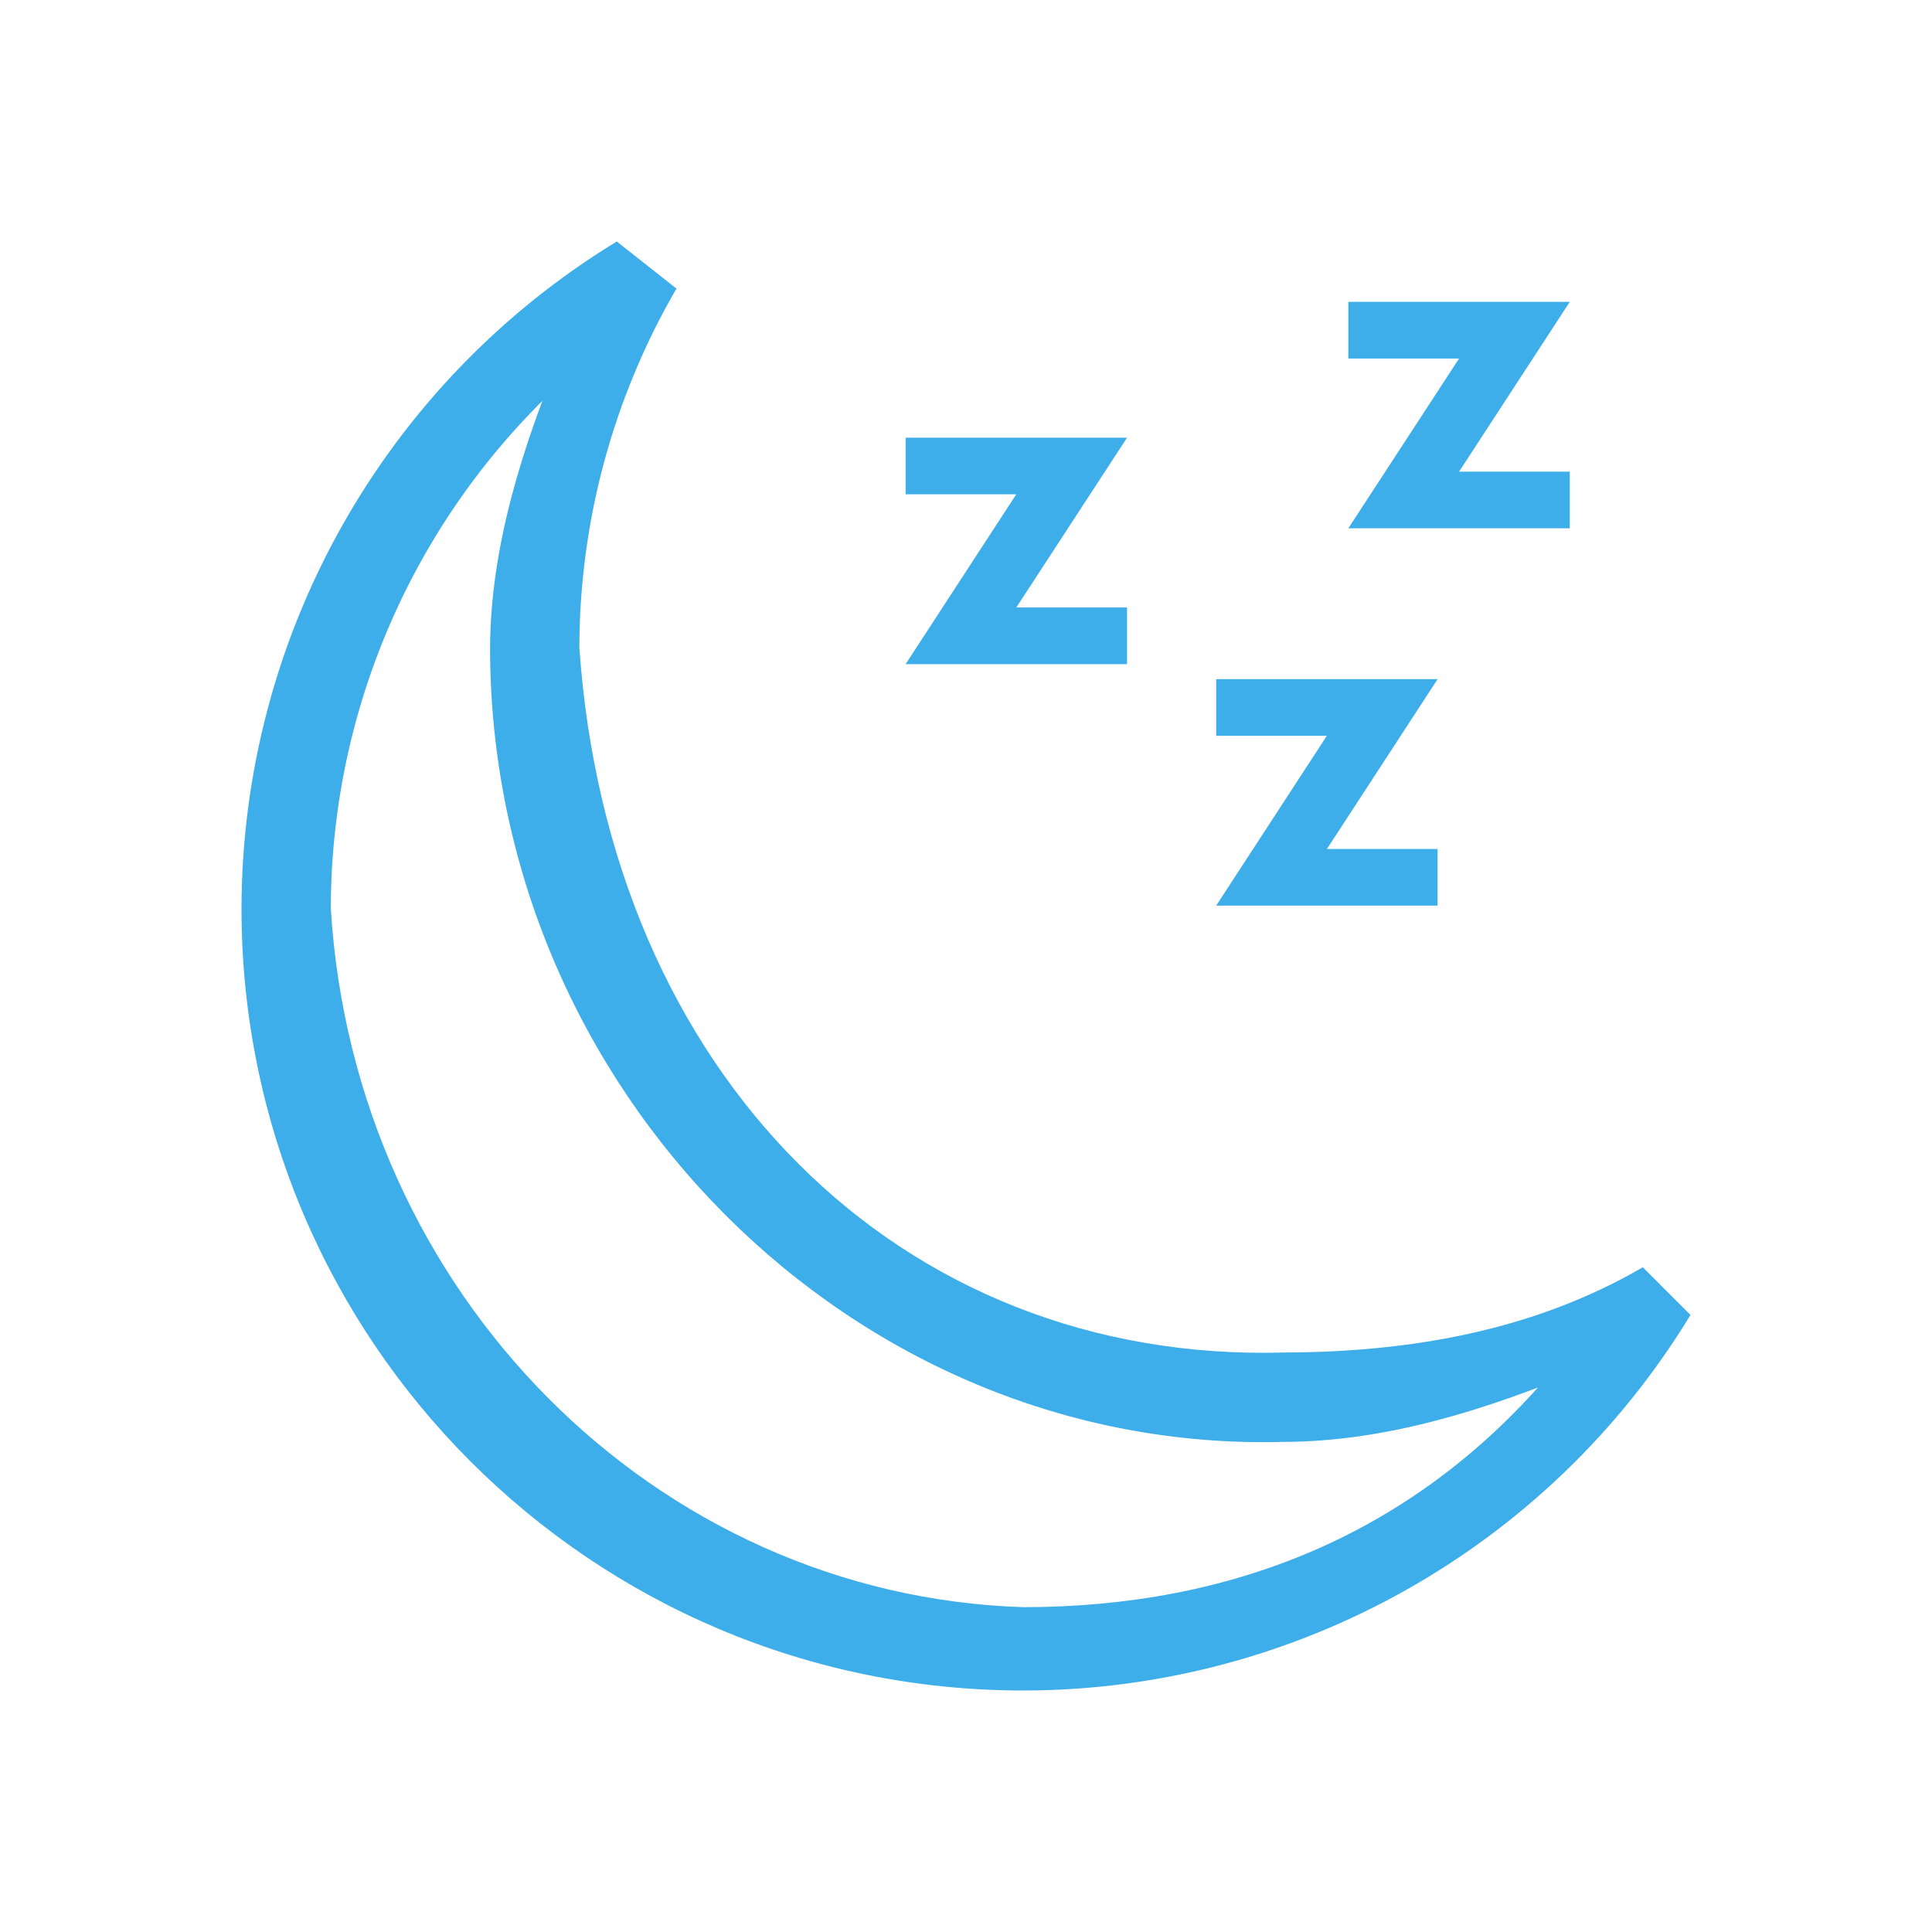
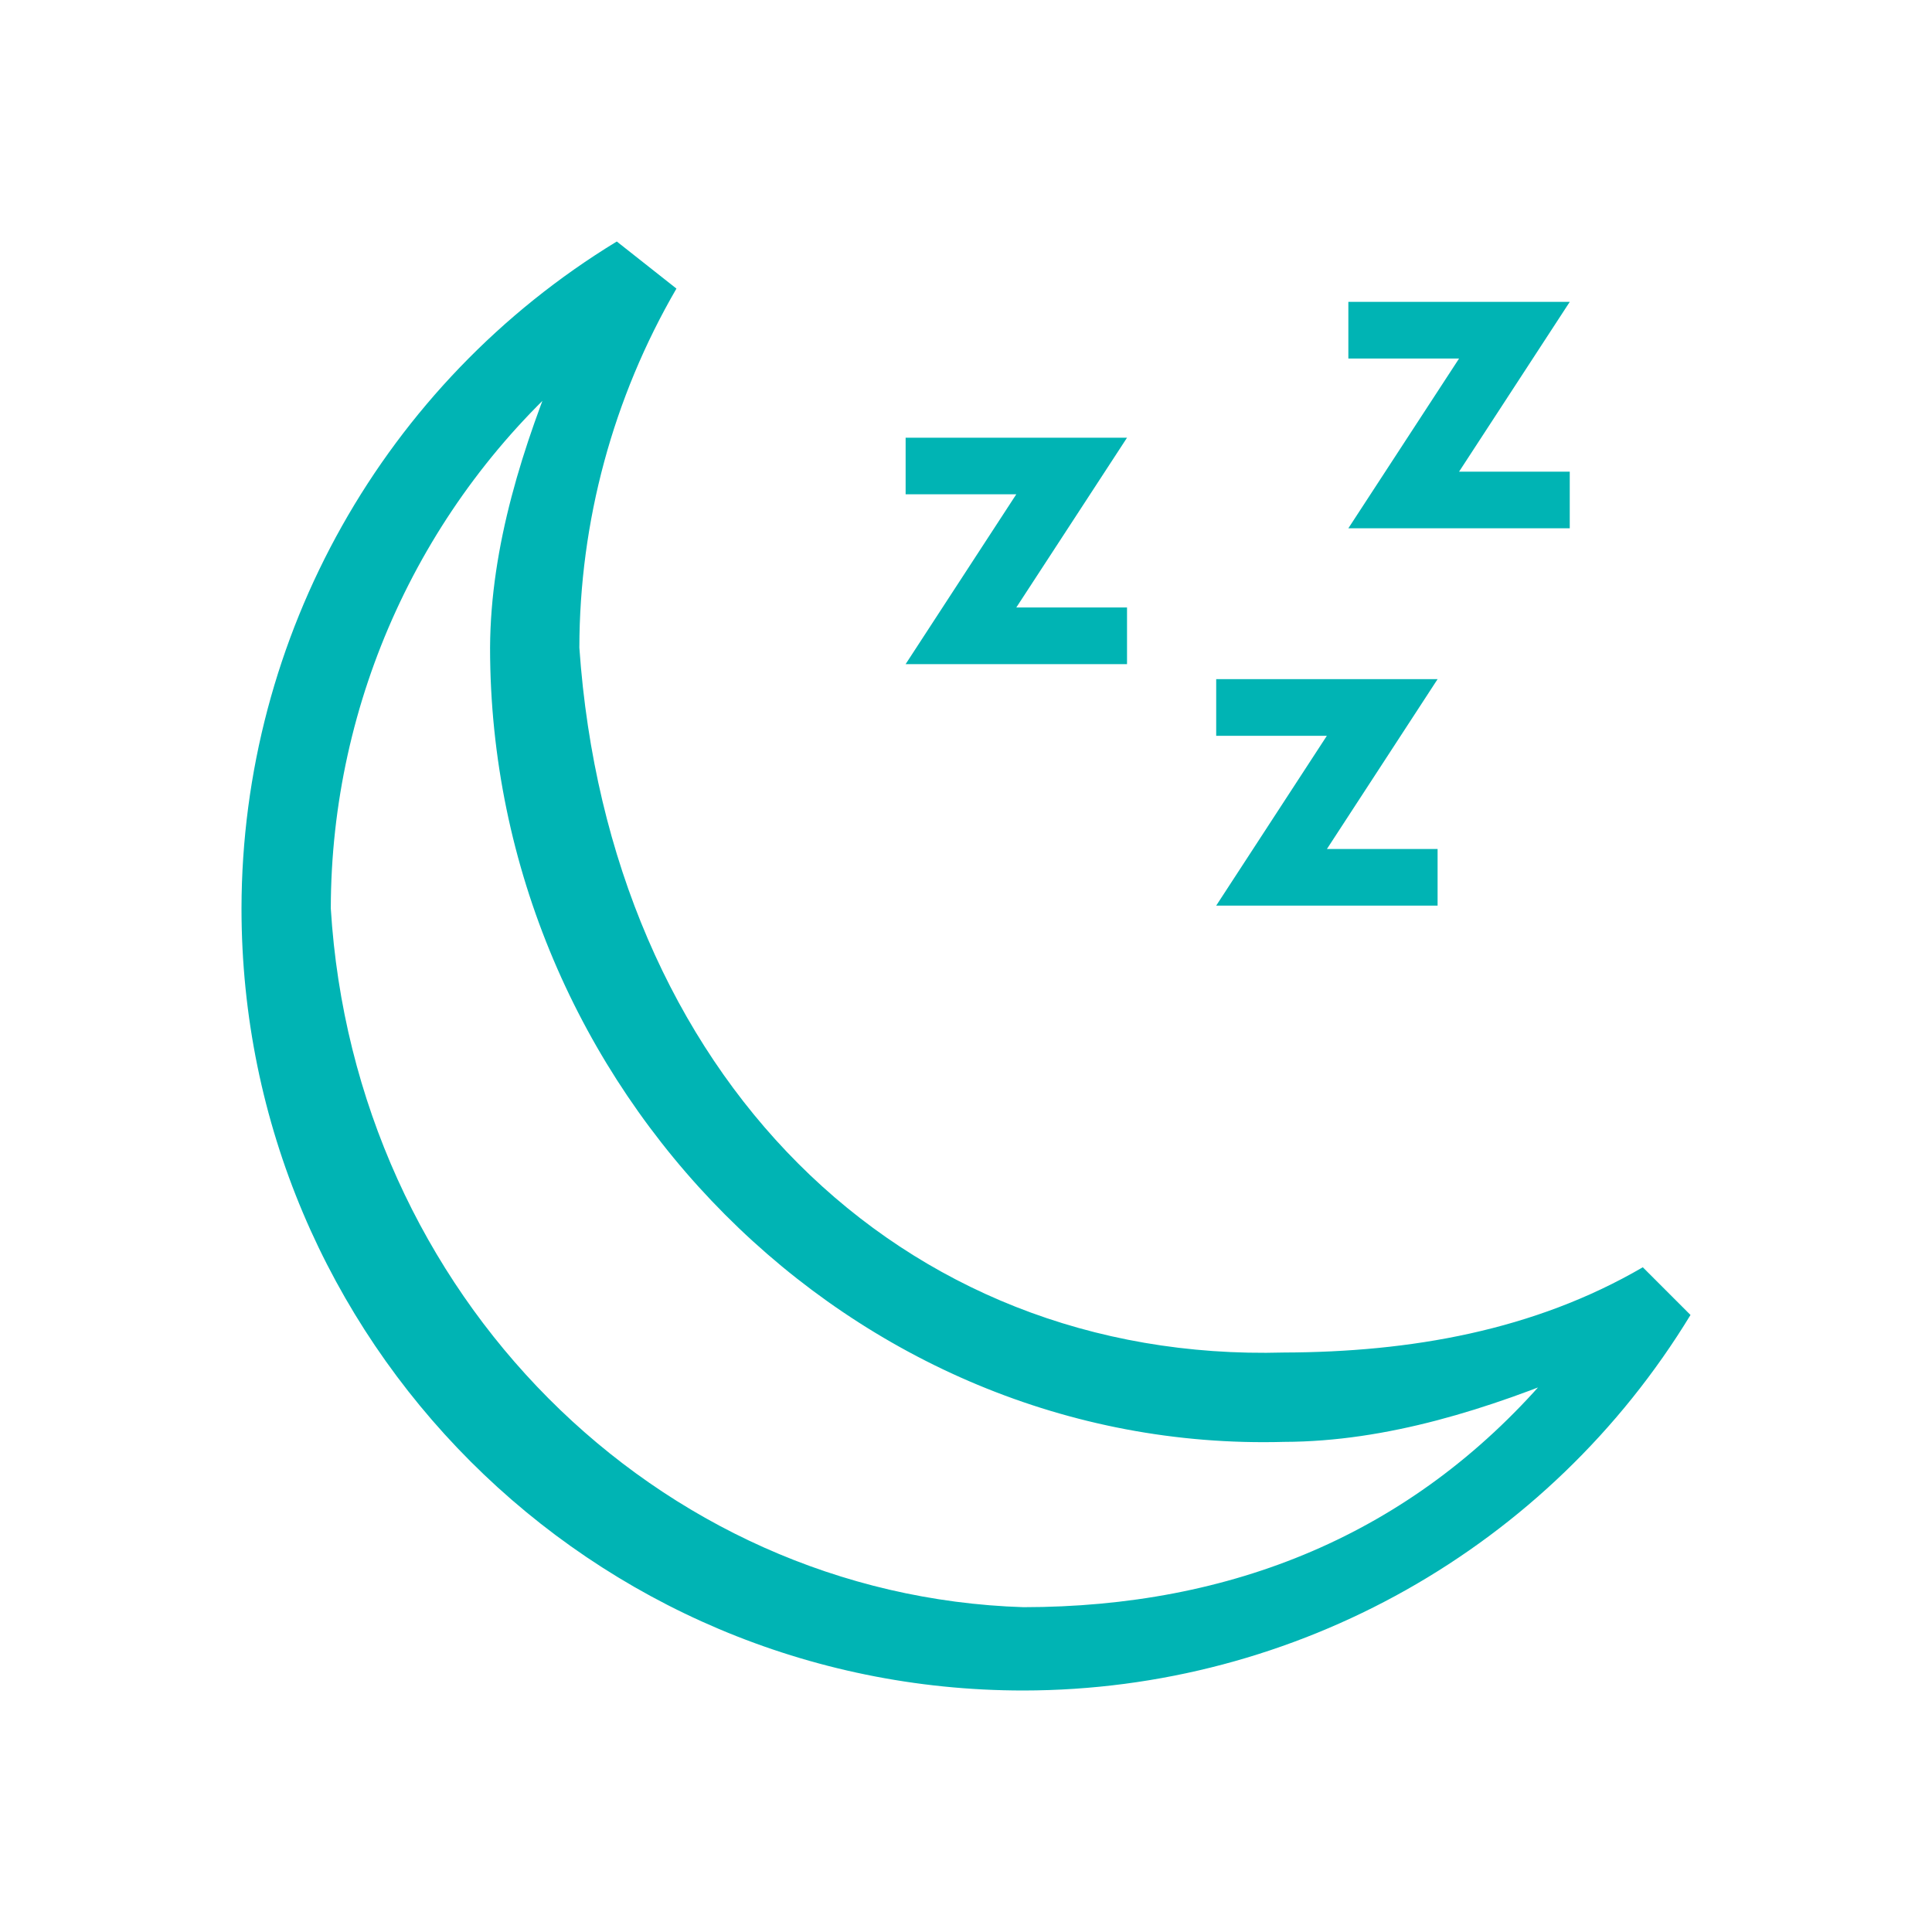
<svg xmlns="http://www.w3.org/2000/svg" viewBox="0 0 32 32" version="1.1" id="svg5">
  <defs id="defs3051">
    <style type="text/css" id="current-color-scheme">
      .ColorScheme-Text {
        color:#eff0f1;
      }
      </style>
  </defs>
-   <path style="color:#eff0f1;fill:#3daee9;fill-opacity:1;stroke:none" id="path902-3" d="M 10.216,4 C 6.362,6.347 4.007,10.532 4,15.046 4,22.2 9.798,28 16.951,28 21.466,27.996 25.653,25.638 28,21.78 L 27.21,20.99 C 25.405,22.041 23.356,22.396 21.268,22.402 14.89,22.581 10.087,17.777 9.596,10.728 9.599,8.638 10.154,6.587 11.204,4.78 Z M 9.31,5.817 C 8.662,7.374 8.125,9.042 8.117,10.728 c 0,7.305 5.998,13.353 13.151,13.154 1.708,-0.004 3.398,-0.547 4.972,-1.208 L 25.622,22.813 C 23.369,25.419 20.395,26.618 16.951,26.62 10.877,26.427 5.871,21.447 5.479,15.046 5.484,11.599 6.987,8.324 9.596,6.073 Z m 14.857,1.995 h 1.833 V 8.75 H 22.333 L 24.167,5.938 H 22.333 V 5 h 3.667 z m -2.189,6.25 H 23.811 V 15 h -3.667 l 1.833,-2.813 h -1.833 v -0.938 h 3.667 z m -5.145,-4 H 18.667 V 11 H 15 L 16.833,8.187 H 15 V 7.25 h 3.667 z" class="ColorScheme-Text" />
+   <path style="color:#eff0f1;fill:#00b4b4;fill-opacity:1;stroke:none" id="path902-3" d="M 10.216,4 C 6.362,6.347 4.007,10.532 4,15.046 4,22.2 9.798,28 16.951,28 21.466,27.996 25.653,25.638 28,21.78 L 27.21,20.99 C 25.405,22.041 23.356,22.396 21.268,22.402 14.89,22.581 10.087,17.777 9.596,10.728 9.599,8.638 10.154,6.587 11.204,4.78 Z M 9.31,5.817 C 8.662,7.374 8.125,9.042 8.117,10.728 c 0,7.305 5.998,13.353 13.151,13.154 1.708,-0.004 3.398,-0.547 4.972,-1.208 L 25.622,22.813 C 23.369,25.419 20.395,26.618 16.951,26.62 10.877,26.427 5.871,21.447 5.479,15.046 5.484,11.599 6.987,8.324 9.596,6.073 Z m 14.857,1.995 h 1.833 V 8.75 H 22.333 L 24.167,5.938 H 22.333 V 5 h 3.667 z m -2.189,6.25 H 23.811 V 15 h -3.667 l 1.833,-2.813 h -1.833 v -0.938 h 3.667 z m -5.145,-4 H 18.667 V 11 H 15 L 16.833,8.187 H 15 V 7.25 h 3.667 z" class="ColorScheme-Text" />
</svg>
